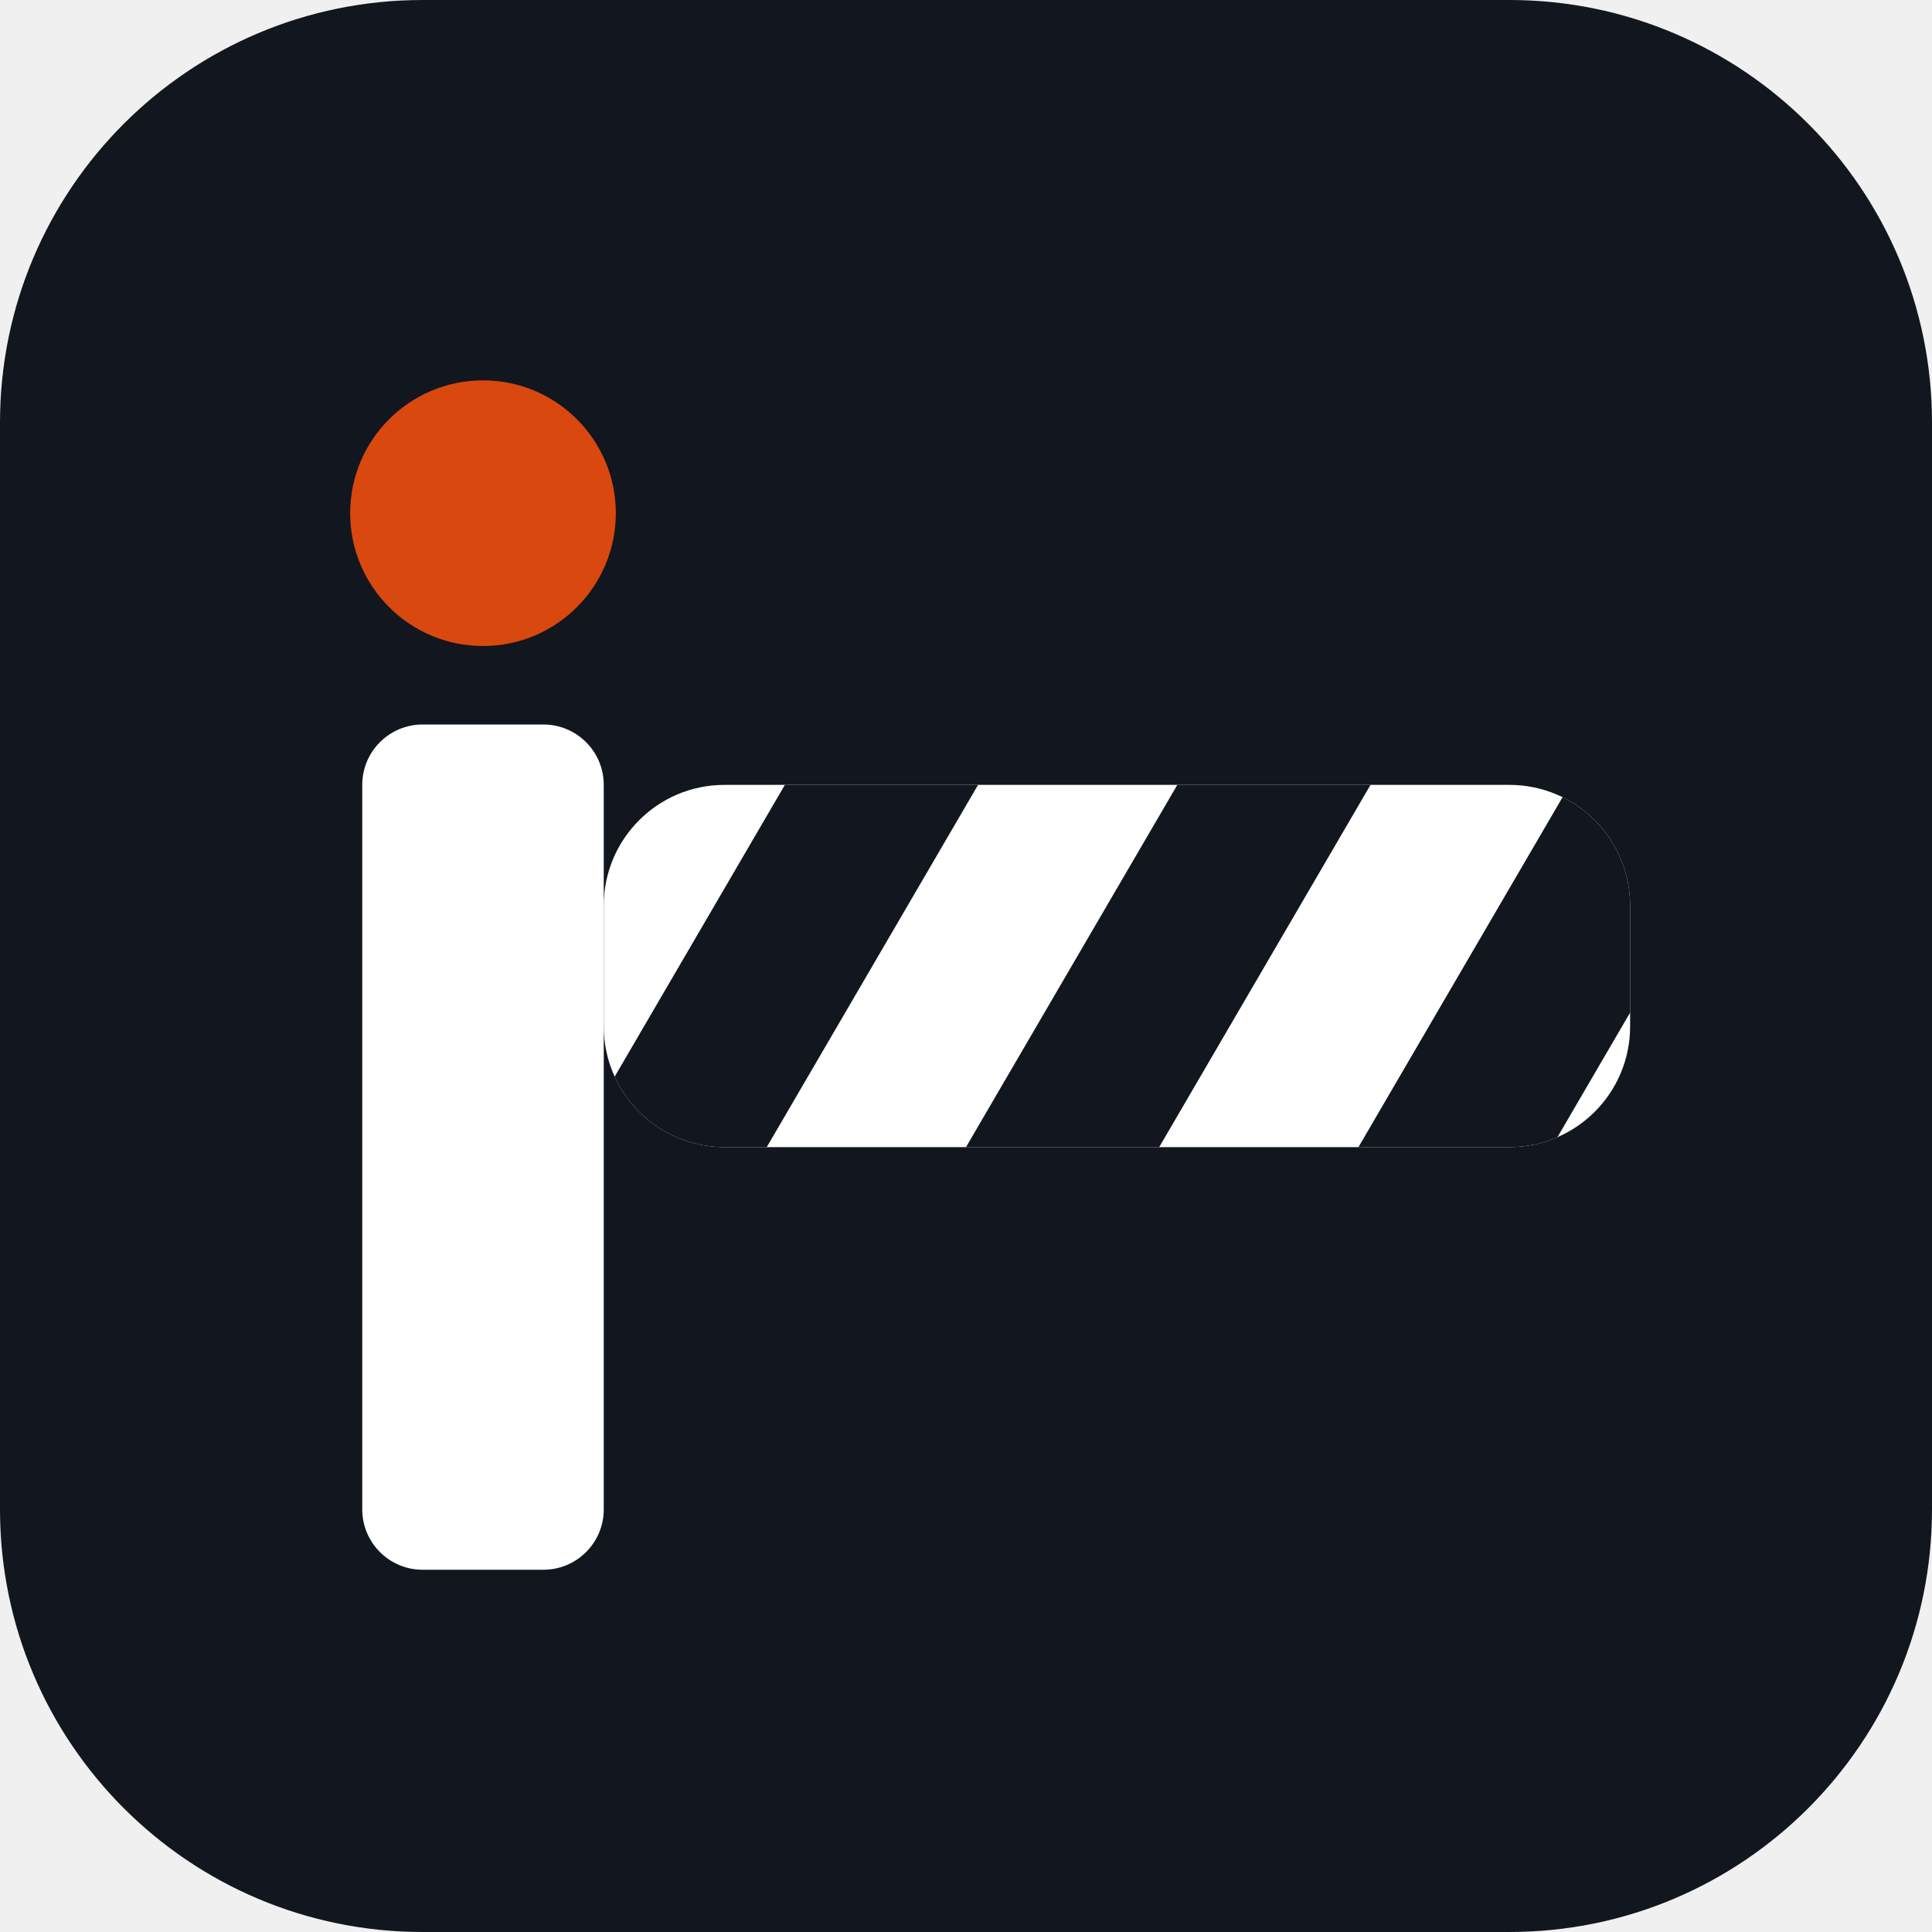
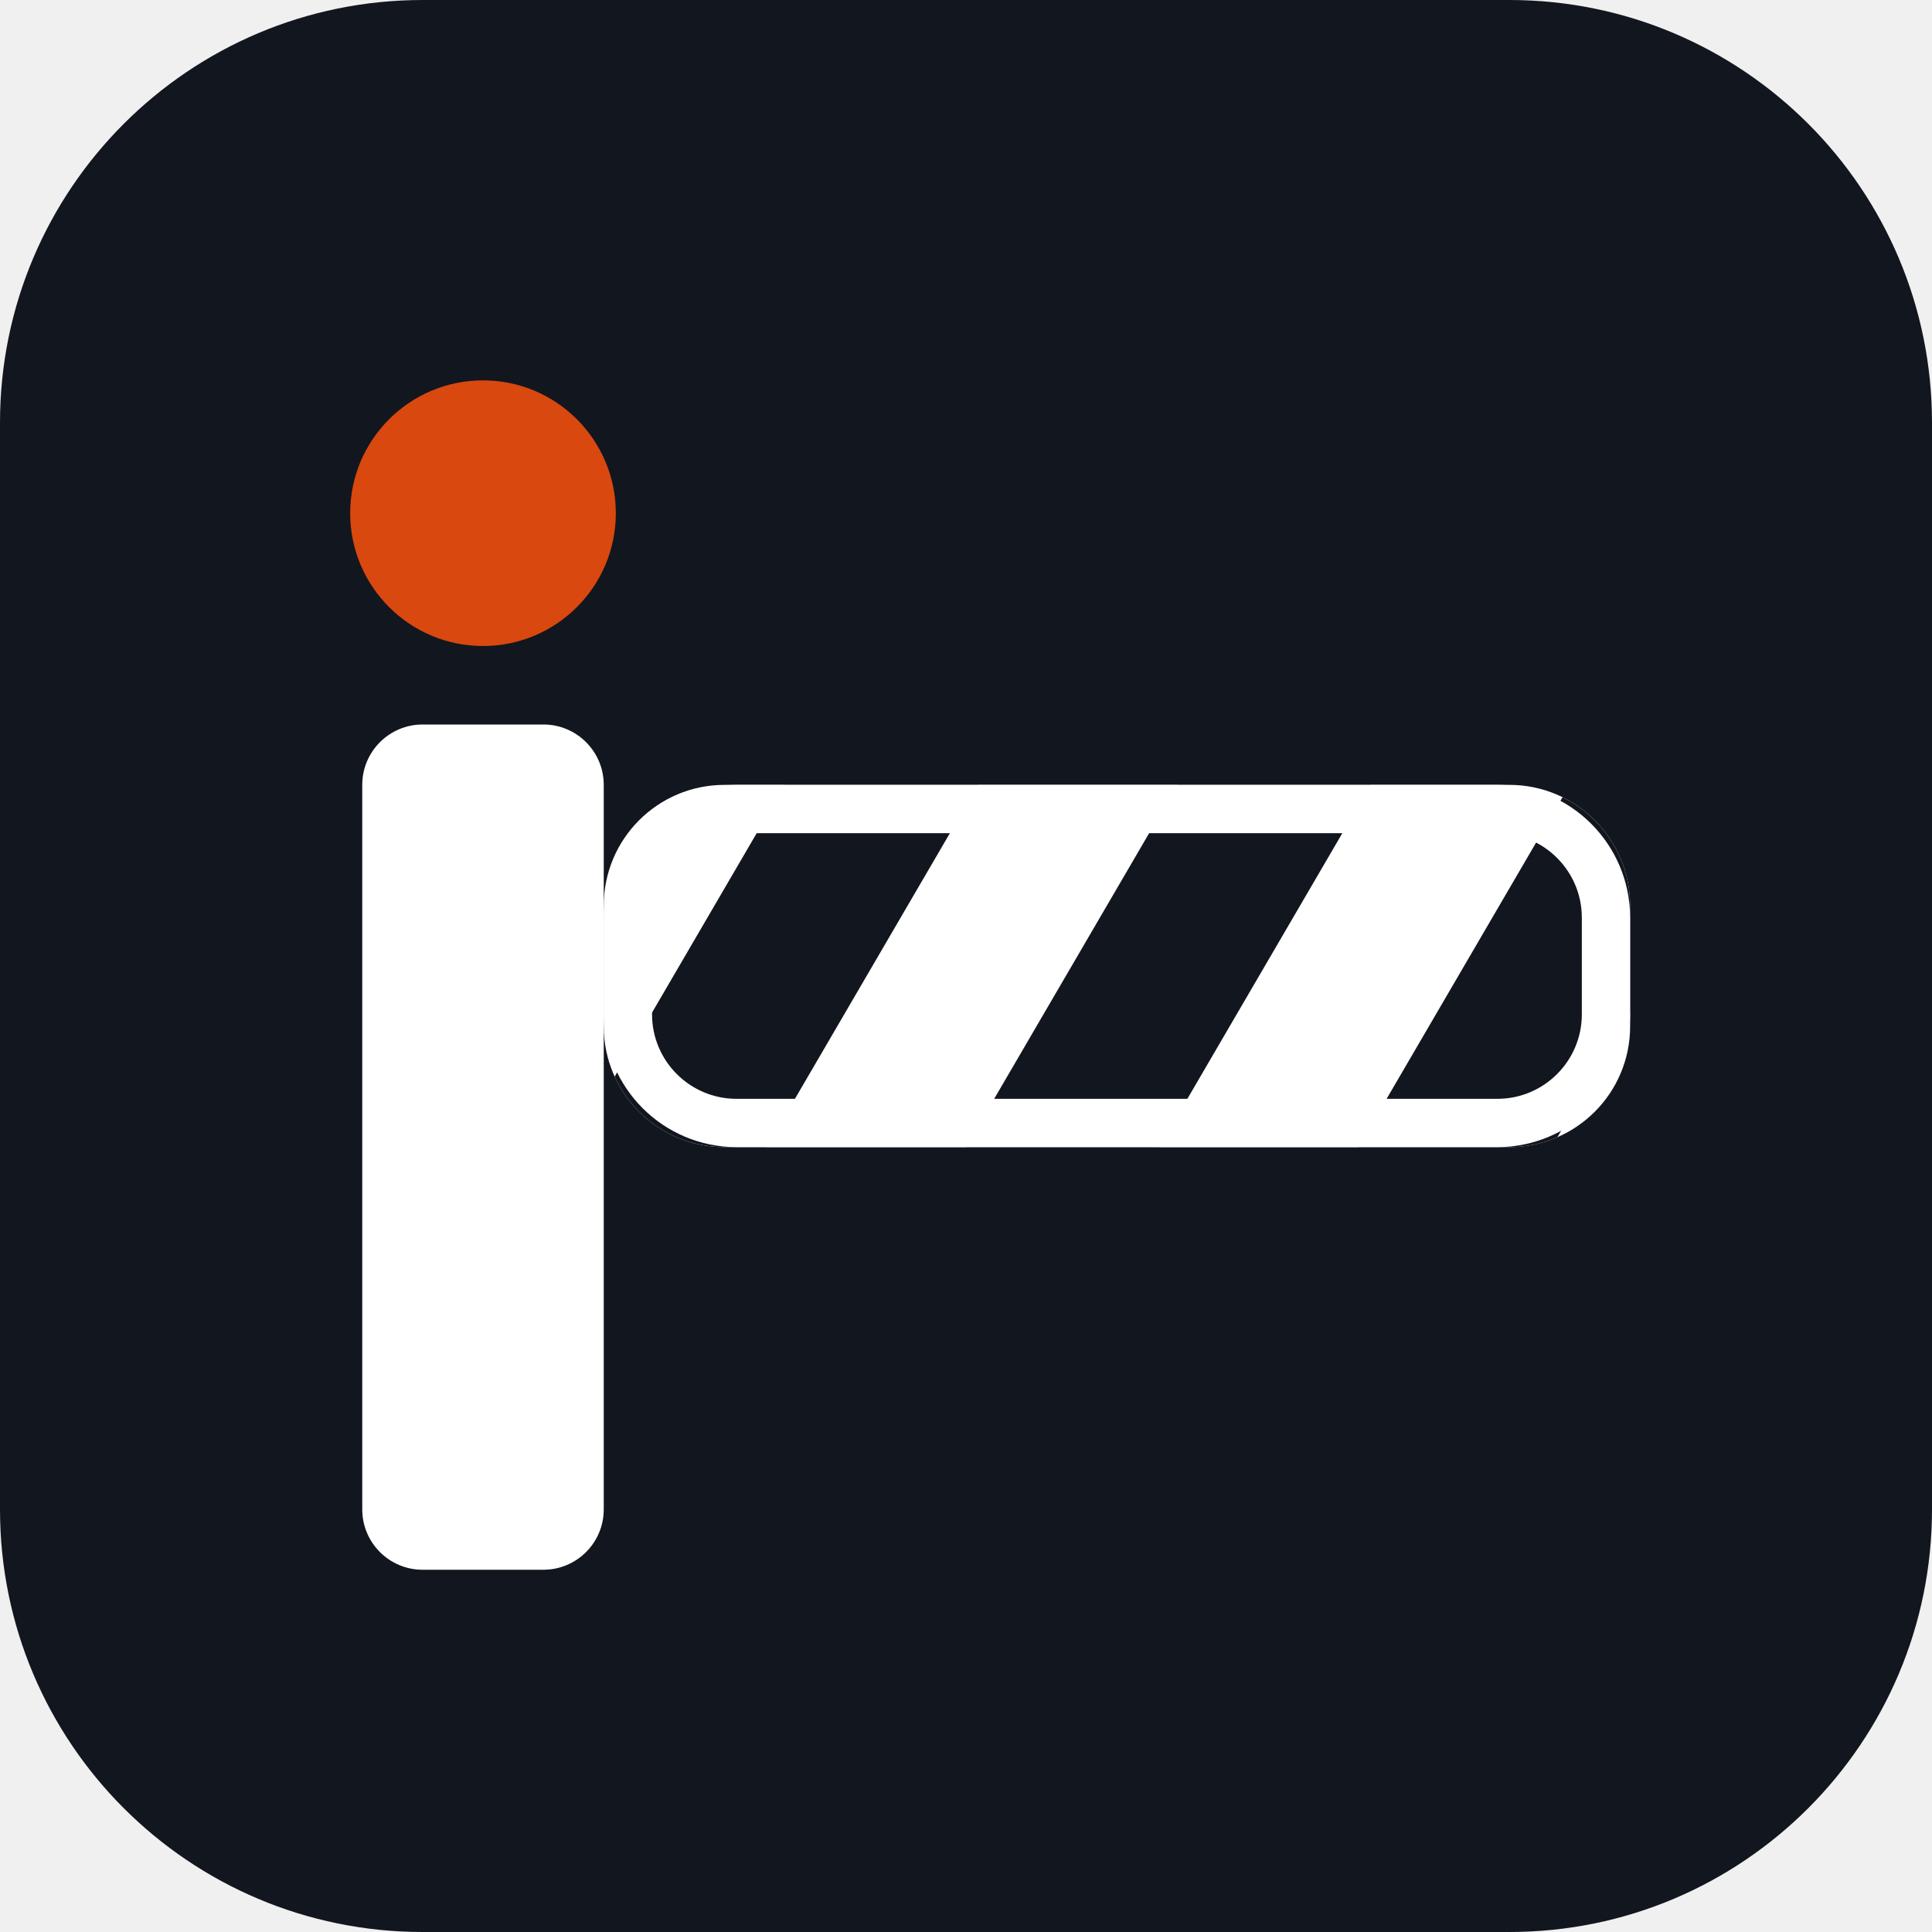
<svg xmlns="http://www.w3.org/2000/svg" viewBox="0 0 32 32">
  <rect width="32" height="32" rx="7" fill="#12161F" />
  <rect x="6" y="12" width="4" height="14" rx="1" fill="#fff" />
  <circle cx="8" cy="8.5" r="2.2" fill="#D9480F" />
  <clipPath id="a">
    <rect x="10" y="13" width="17" height="6" rx="2" />
  </clipPath>
  <g clip-path="url(#a)">
    <rect x="10" y="13" width="17" height="6" fill="#fff" />
    <path d="M13 13l-3.5 6h3.2l3.5-6zM19.5 13l-3.5 6h3.2l3.5-6zM26 13l-3.5 6h3.2l3.5-6z" fill="#12161F" />
  </g>
+   <rect x="10.4" y="13.4" width="16.2" height="5.2" rx="1.8" fill="none" stroke="#fff" stroke-width=".8" />
</svg>
